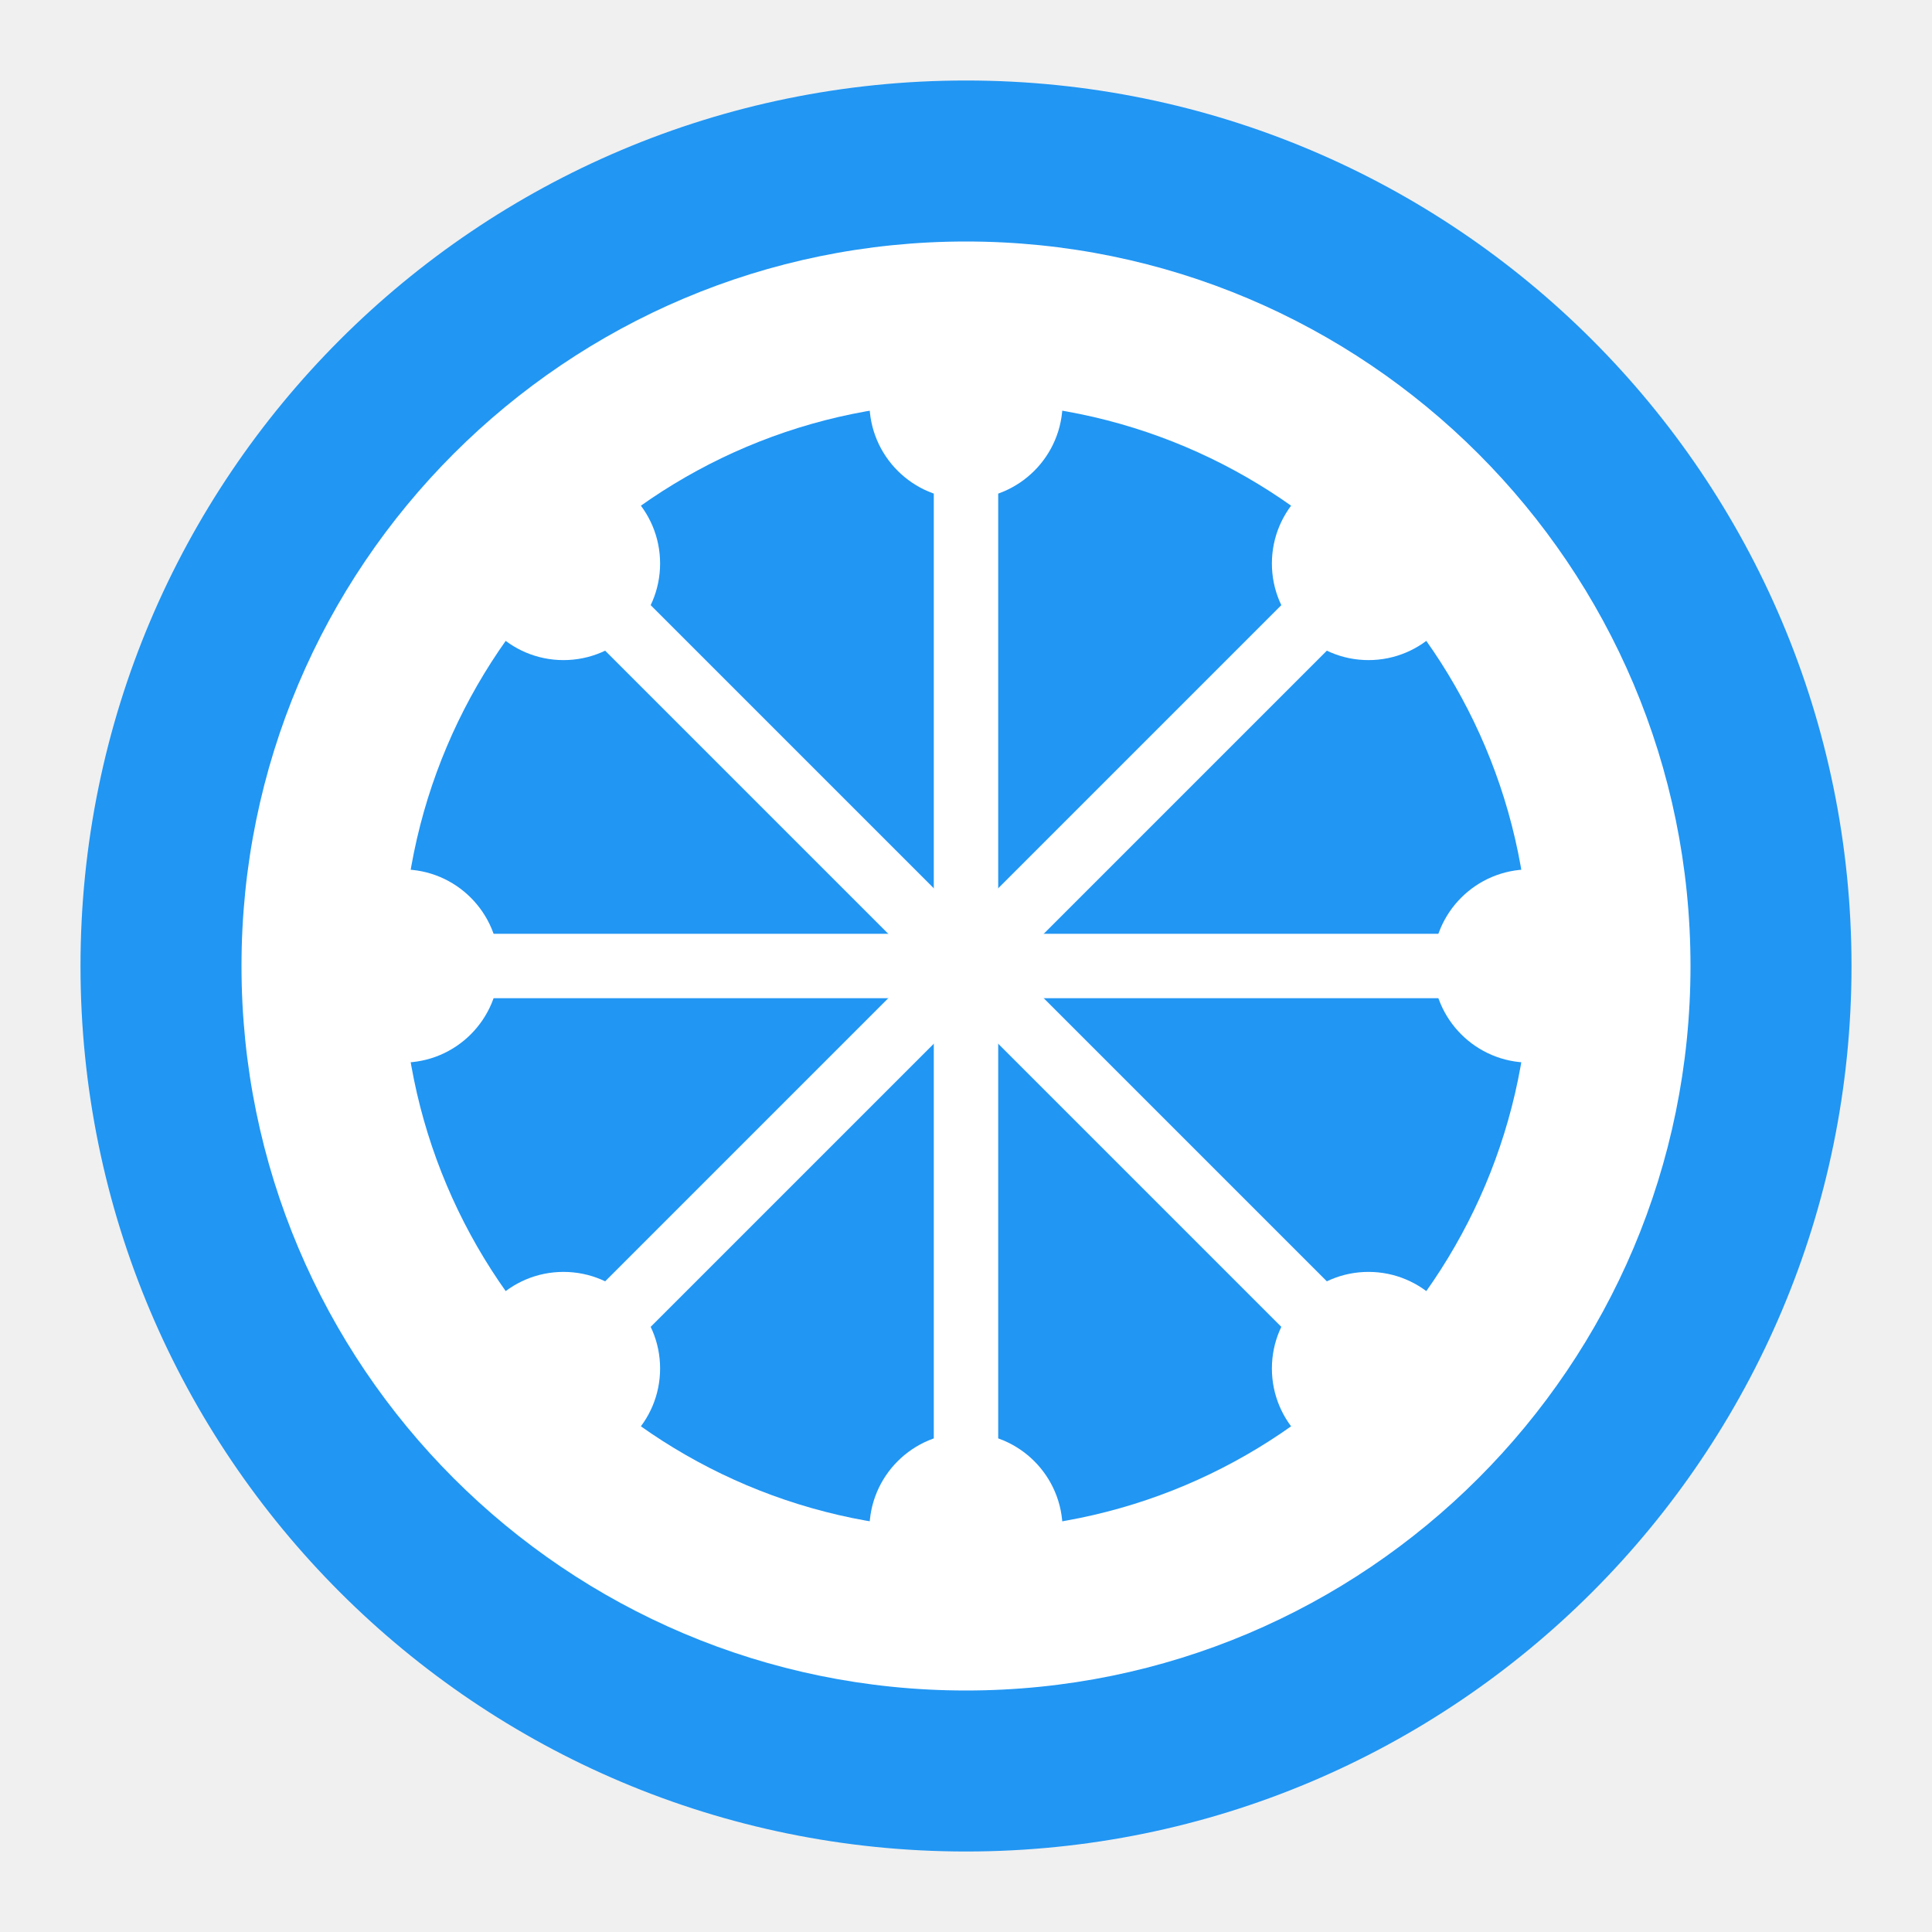
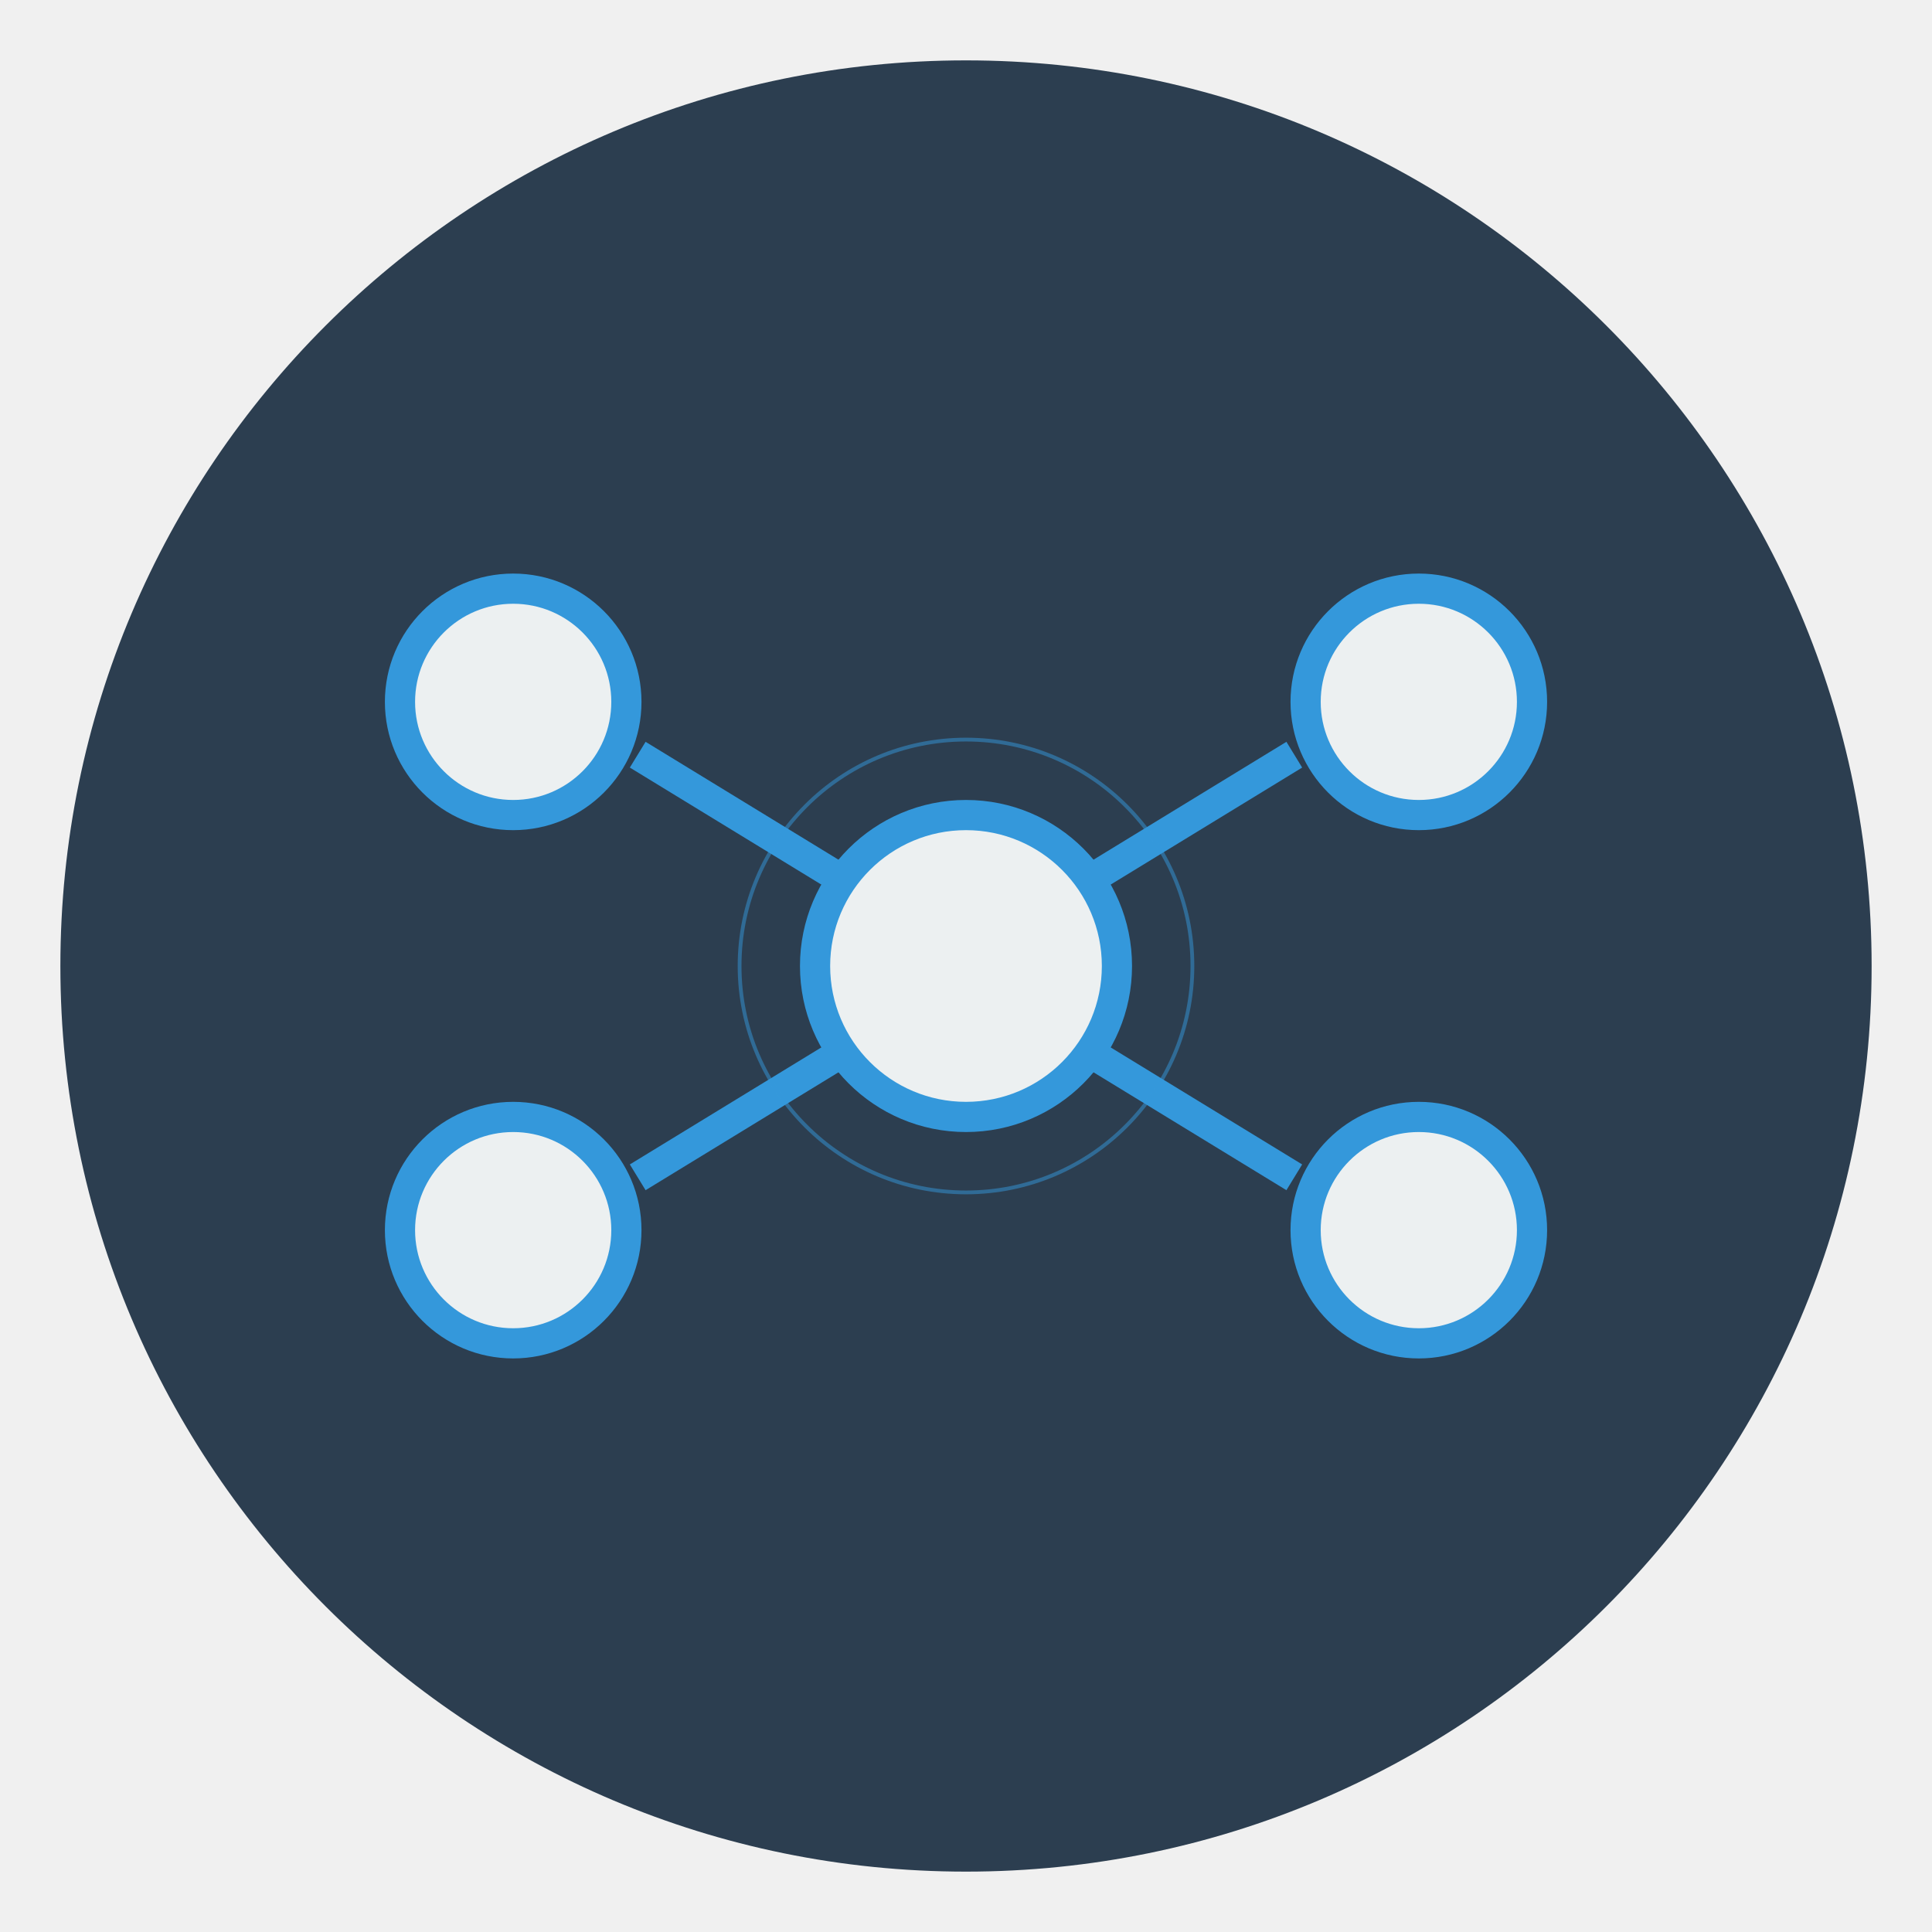
- <svg xmlns="http://www.w3.org/2000/svg" viewBox="0 0 24 24" width="512" height="512">
-   <circle cx="12" cy="12" r="11" fill="#2196f3" />
-   <circle cx="12" cy="12" r="9" fill="#ffffff" />
-   <circle cx="12" cy="12" r="7" fill="#2196f3" />
-   <line x1="12" y1="5" x2="12" y2="19" stroke="#ffffff" stroke-width="0.8" />
-   <line x1="5" y1="12" x2="19" y2="12" stroke="#ffffff" stroke-width="0.8" />
-   <line x1="7" y1="7" x2="17" y2="17" stroke="#ffffff" stroke-width="0.8" />
-   <line x1="7" y1="17" x2="17" y2="7" stroke="#ffffff" stroke-width="0.8" />
-   <circle cx="12" cy="5" r="1.2" fill="#ffffff" />
-   <circle cx="12" cy="19" r="1.2" fill="#ffffff" />
-   <circle cx="5" cy="12" r="1.2" fill="#ffffff" />
-   <circle cx="19" cy="12" r="1.2" fill="#ffffff" />
-   <circle cx="7" cy="7" r="1.2" fill="#ffffff" />
-   <circle cx="17" cy="17" r="1.2" fill="#ffffff" />
-   <circle cx="7" cy="17" r="1.2" fill="#ffffff" />
-   <circle cx="17" cy="7" r="1.2" fill="#ffffff" />
+ <svg xmlns="http://www.w3.org/2000/svg" viewBox="0 0 512 512" width="512" height="512">
+   <circle cx="256" cy="256" r="240" fill="#2c3e50" />
+   <g fill="#ecf0f1" stroke="#3498db" stroke-width="8">
+     <circle cx="256" cy="256" r="40" />
+     <circle cx="136" cy="186" r="30" />
+     <circle cx="376" cy="186" r="30" />
+     <circle cx="136" cy="326" r="30" />
+     <circle cx="376" cy="326" r="30" />
+     <line x1="169" y1="200" x2="223" y2="233" />
+     <line x1="343" y1="200" x2="289" y2="233" />
+     <line x1="169" y1="312" x2="223" y2="279" />
+     <line x1="343" y1="312" x2="289" y2="279" />
+   </g>
+   <g fill="none" stroke="#3498db" opacity="0.5">
+     <circle cx="256" cy="256" r="60">
+       <animate attributeName="r" from="60" to="120" dur="2s" repeatCount="indefinite" />
+       <animate attributeName="opacity" from="0.5" to="0" dur="2s" repeatCount="indefinite" />
+     </circle>
+   </g>
</svg>
